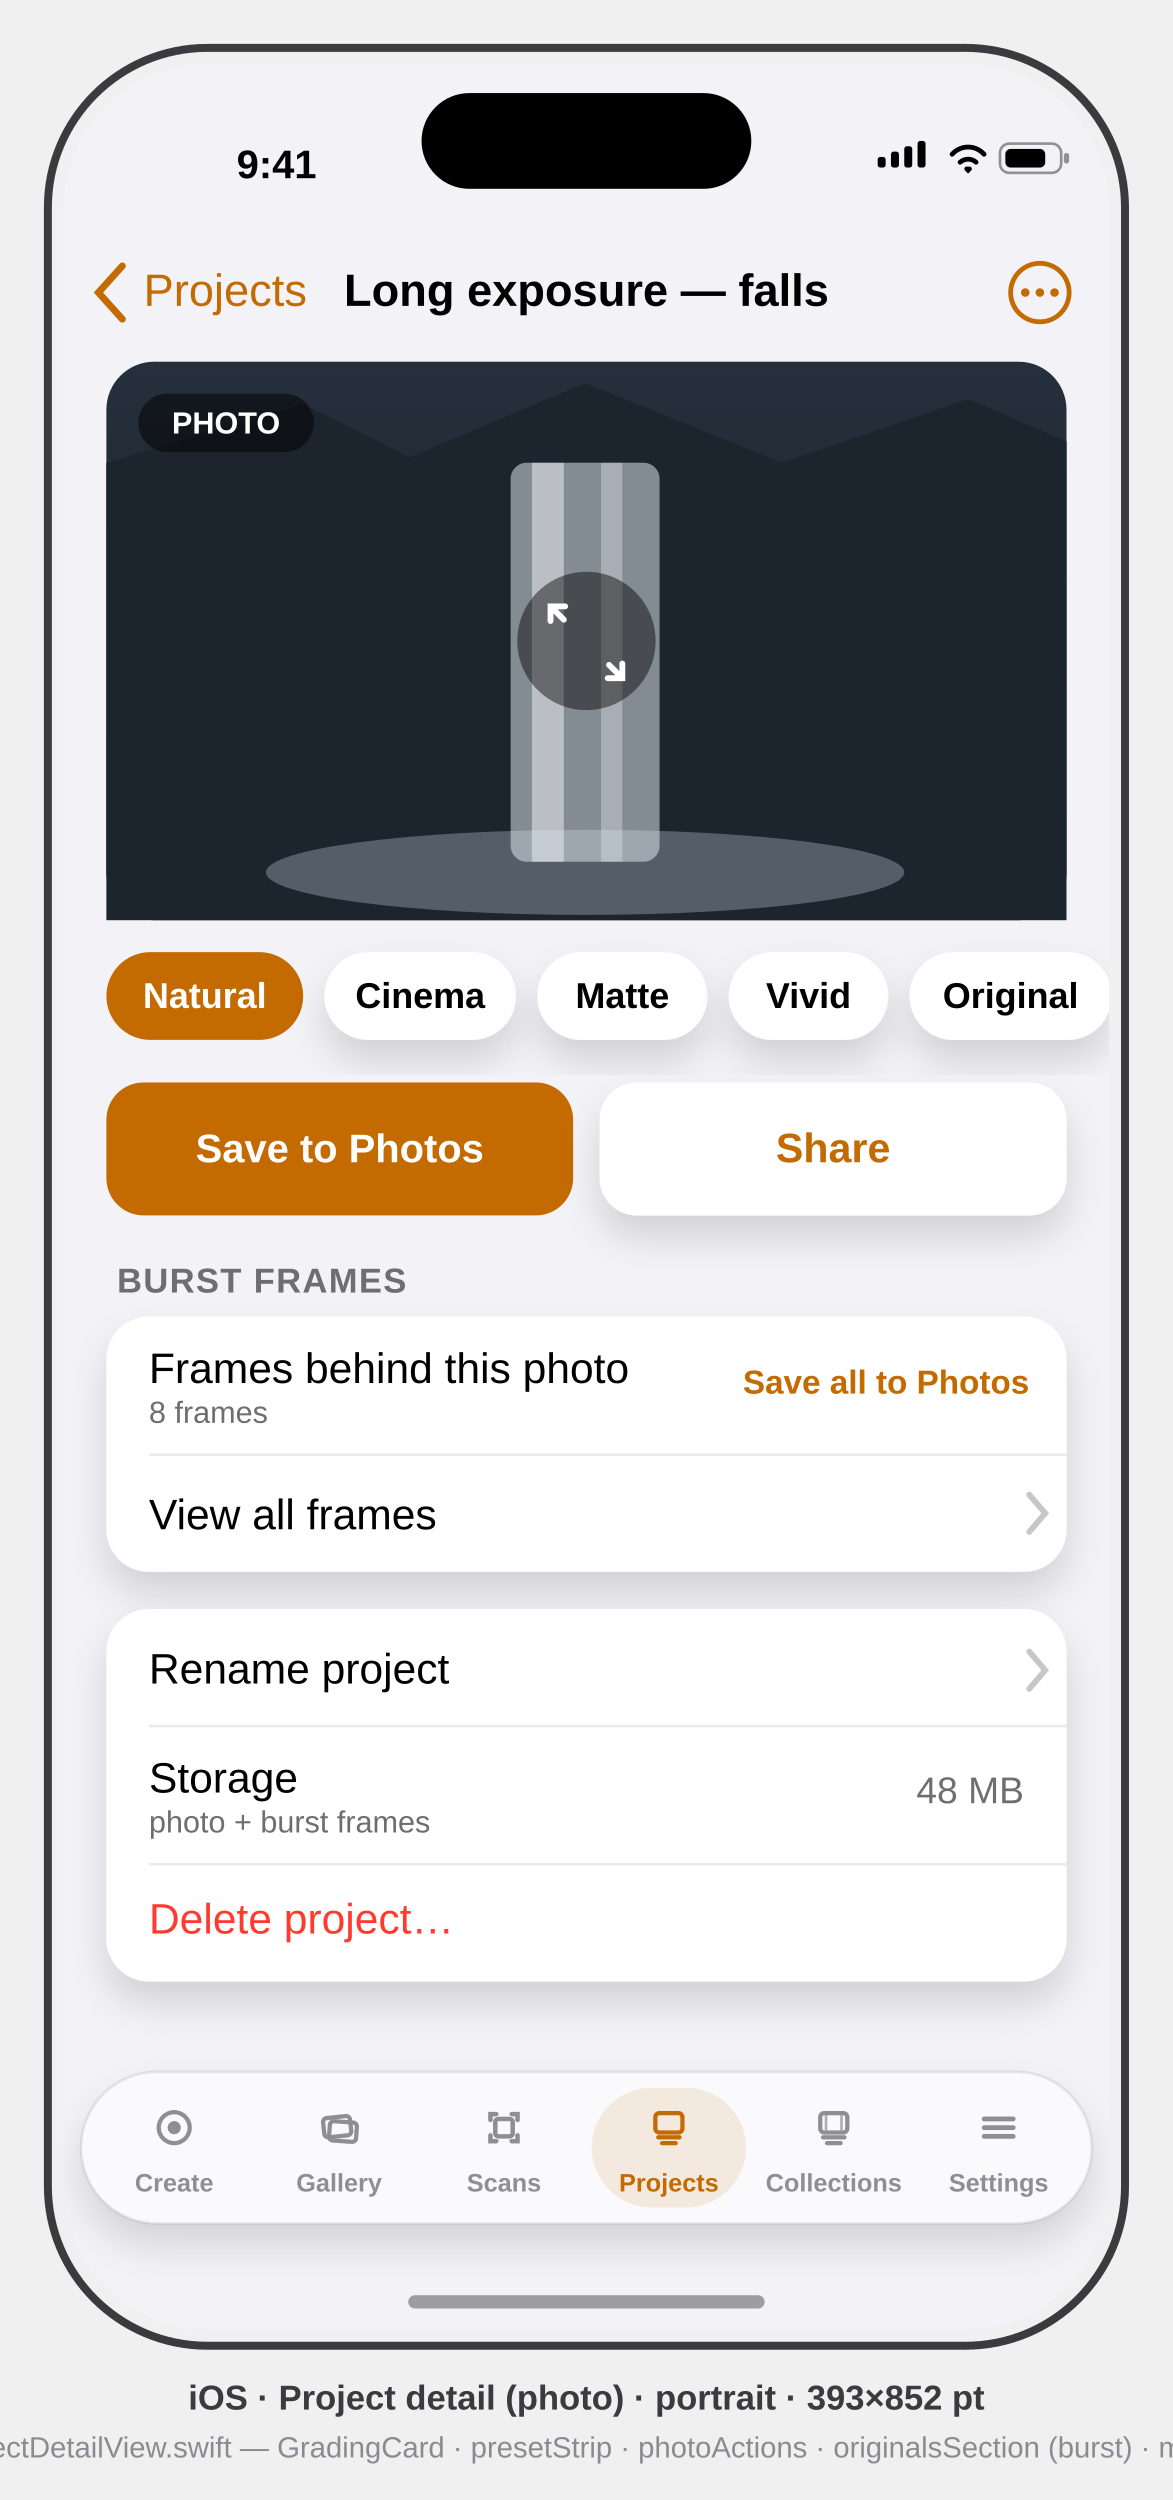
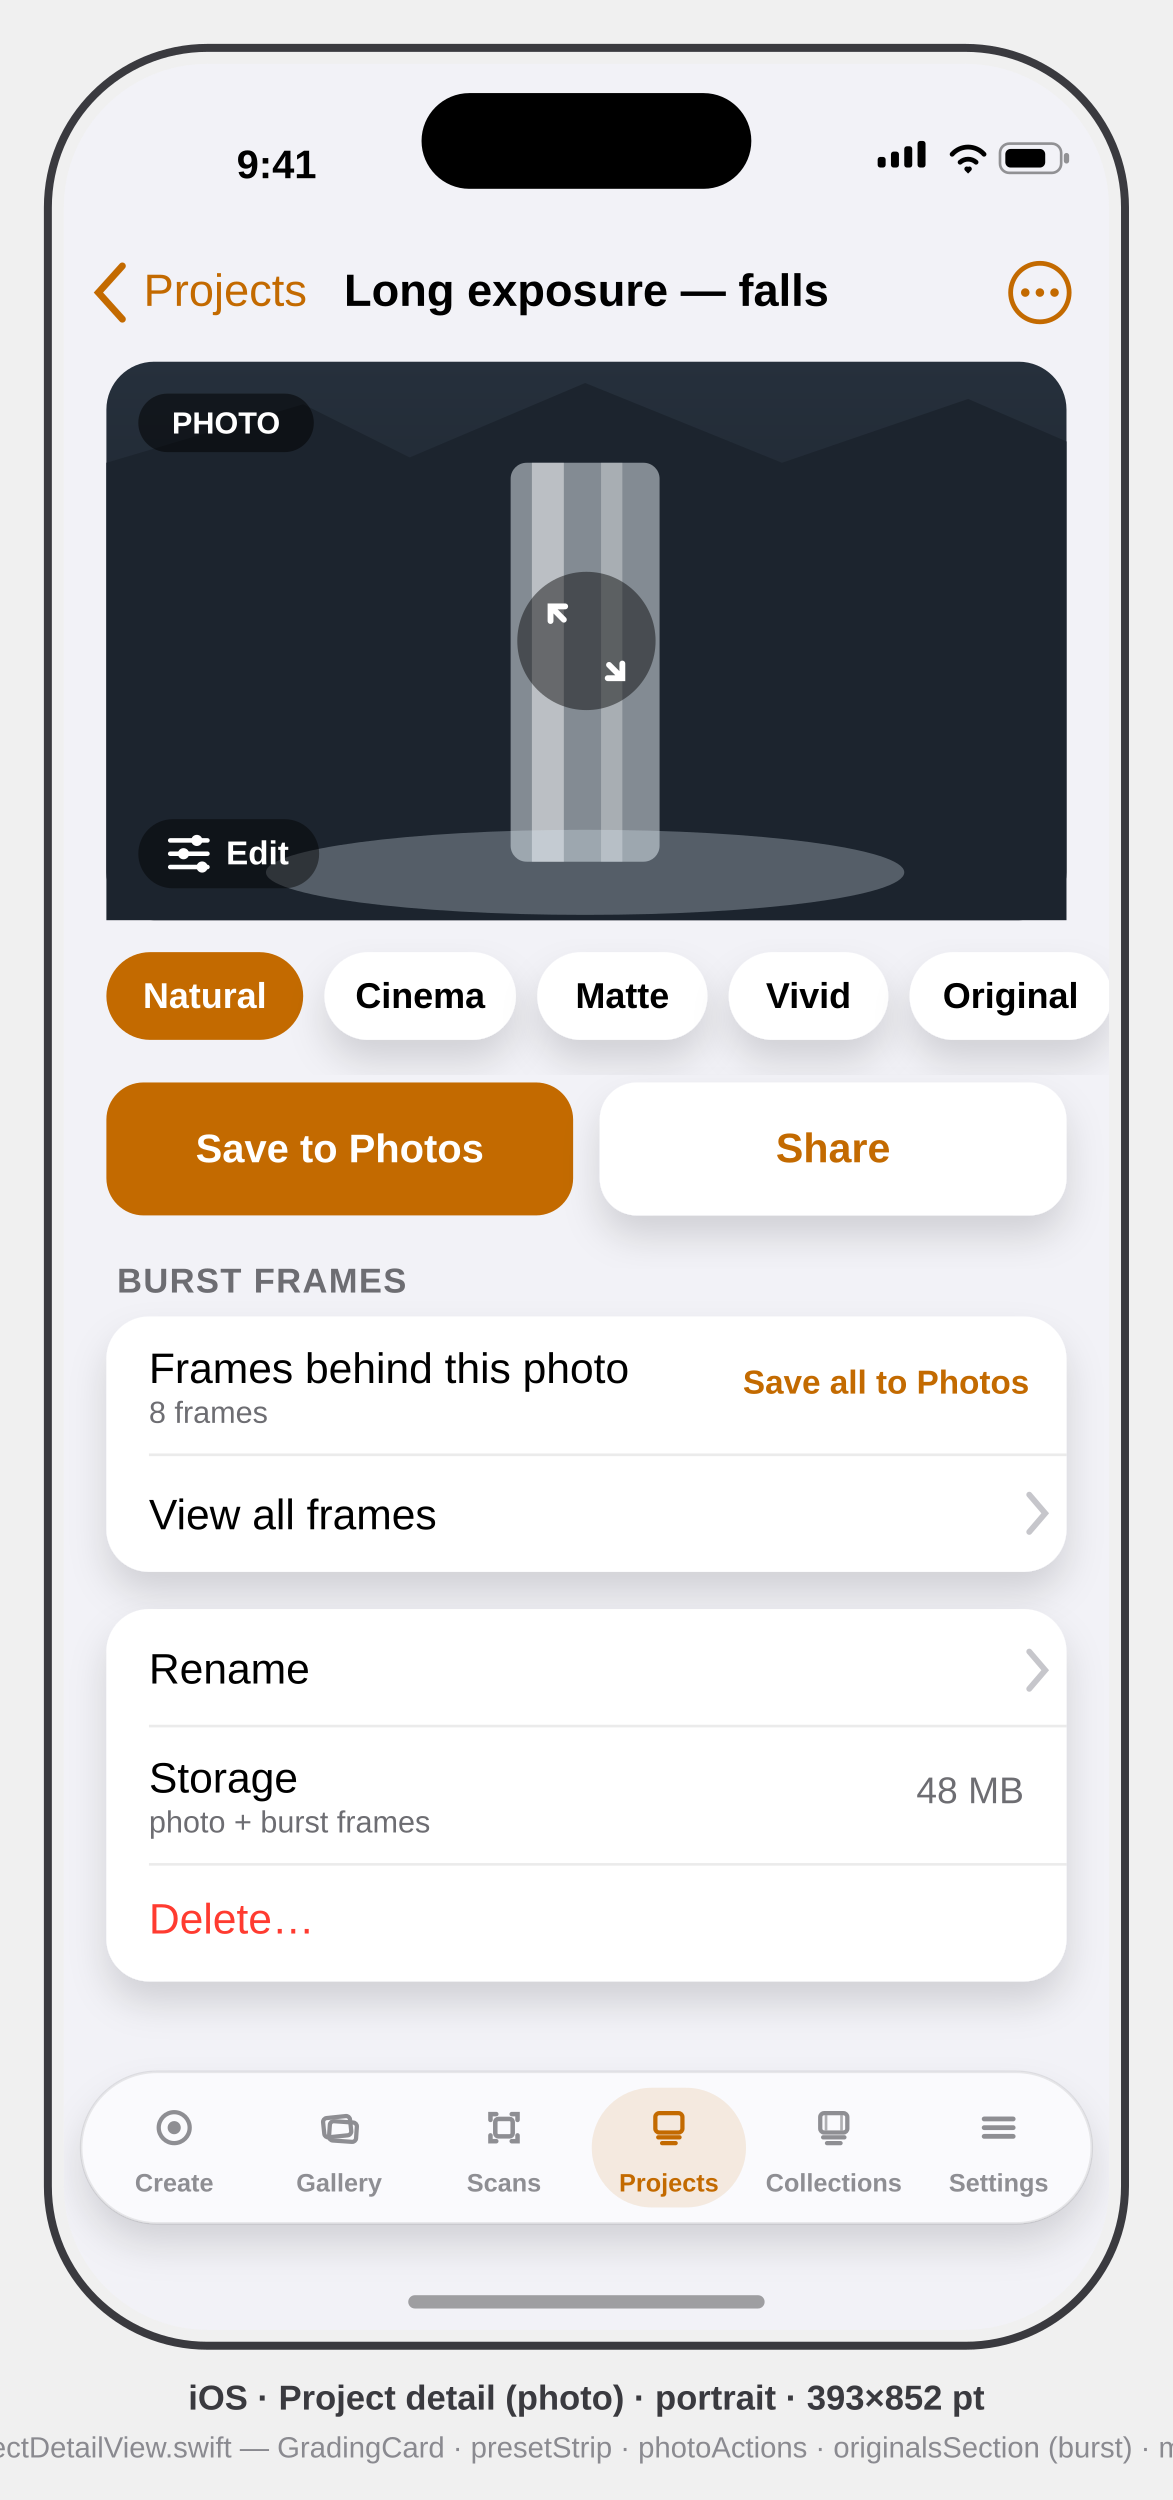
<svg xmlns="http://www.w3.org/2000/svg" viewBox="0 0 441 940" font-family="-apple-system, BlinkMacSystemFont, 'SF Pro Text', 'Helvetica Neue', Arial, sans-serif">
  <defs>
    <clipPath id="screen">
      <rect x="24" y="24" width="393" height="852" rx="54" />
    </clipPath>
    <filter id="soft" x="-40%" y="-40%" width="180%" height="180%">
      <feDropShadow dx="0" dy="8" stdDeviation="7" flood-color="#000" flood-opacity="0.14" />
    </filter>
    <linearGradient id="falls" x1="0" y1="0" x2="0" y2="1">
      <stop offset="0" stop-color="#26303C" />
      <stop offset="1" stop-color="#141A22" />
    </linearGradient>
  </defs>
  <style>text{font-family:inherit}.sb{font-weight:600}.b{font-weight:700}</style>
  <rect x="18" y="18" width="405" height="864" rx="60" fill="none" stroke="#3A3A3F" stroke-width="3" />
  <g clip-path="url(#screen)">
    <rect x="24" y="24" width="393" height="852" fill="#F2F2F7" />
    <g transform="translate(24,24)">
      <g id="status-bar" fill="#000">
        <text x="80" y="43" font-size="15" class="sb" text-anchor="middle">9:41</text>
        <g>
          <rect x="306" y="35" width="3" height="4" rx="1" />
          <rect x="311" y="33" width="3" height="6" rx="1" />
          <rect x="316" y="31" width="3" height="8" rx="1" />
          <rect x="321" y="29" width="3" height="10" rx="1" />
        </g>
        <path d="M334 34 a8 8 0 0 1 12 0 M337 37 a4.5 4.5 0 0 1 6 0 M339.5 39.5 l0.5 0.5 0.5 -0.5" stroke="#000" stroke-width="1.8" fill="none" stroke-linecap="round" />
        <g>
          <rect x="352" y="30" width="23" height="11" rx="3.5" fill="none" stroke="#000" stroke-opacity="0.4" />
          <rect x="376" y="33.5" width="2" height="4" rx="1" fill="#000" fill-opacity="0.4" />
          <rect x="354" y="32" width="15" height="7" rx="2" />
        </g>
      </g>
      <g id="nav-bar">
        <path d="M22 76 l-9 10 9 10" stroke="#C36A00" stroke-width="2.6" fill="none" stroke-linecap="round" data-symbol="chevron.backward" />
        <text x="30" y="91" font-size="17" fill="#C36A00">Projects</text>
        <text x="196.5" y="91" font-size="17" class="sb" fill="#000" text-anchor="middle">Long exposure — falls</text>
        <g data-symbol="ellipsis.circle">
          <circle cx="367" cy="86" r="11" fill="none" stroke="#C36A00" stroke-width="1.8" />
          <circle cx="361.5" cy="86" r="1.6" fill="#C36A00" />
          <circle cx="367" cy="86" r="1.6" fill="#C36A00" />
          <circle cx="372.5" cy="86" r="1.6" fill="#C36A00" />
        </g>
      </g>
      <g id="photo-grading-card">
        <rect x="16" y="112" width="361" height="210" rx="18" fill="url(#falls)" />
        <polygon points="16,150 90,128 130,148 196,120 270,150 340,126 377,142 377,322 16,322" fill="#1C242E" />
        <rect x="168" y="150" width="56" height="150" rx="6" fill="#E9F1F7" opacity="0.5" />
        <rect x="176" y="150" width="12" height="150" fill="#FFF" opacity="0.45" />
        <rect x="202" y="150" width="8" height="150" fill="#FFF" opacity="0.3" />
        <ellipse cx="196" cy="304" rx="120" ry="16" fill="#DAE7F0" opacity="0.3" />
        <circle cx="196.5" cy="217" r="26" fill="#000" opacity="0.45" />
        <g data-symbol="arrow.up.left.and.arrow.down.right" stroke="#FFF" stroke-width="2.2" fill="none" stroke-linecap="round">
          <path d="M188 209 l-5 -5 m0 5.5 v-5.5 h5.5 M205 226 l5 5 m0 -5.5 v5.5 h-5.5" />
        </g>
        <rect x="28" y="124" width="66" height="22" rx="11" fill="#000" opacity="0.5" />
        <text x="61" y="139" font-size="11.5" class="sb" fill="#FFF" text-anchor="middle">PHOTO</text>
+         <g id="edit-pill">
+           <rect x="28" y="284" width="68" height="26" rx="13" fill="#000" opacity="0.45" />
+           <g data-symbol="slider.horizontal.3" stroke="#FFF" stroke-width="1.7" stroke-linecap="round">
+             <path d="M40 292 h14 M40 297 h14 M40 302 h14" />
+             <circle cx="50" cy="292" r="2.1" fill="#FFF" stroke="none" />
+             <circle cx="45" cy="297" r="2.1" fill="#FFF" stroke="none" />
+             <circle cx="52" cy="302" r="2.1" fill="#FFF" stroke="none" />
+           </g>
+           <text x="61" y="301" font-size="12.5" class="sb" fill="#FFF">Edit</text>
+         </g>
      </g>
      <g id="preset-strip">
        <rect x="16" y="334" width="74" height="33" rx="16.5" fill="#C36A00" />
        <text x="53" y="355" font-size="13.5" class="sb" fill="#FFF" text-anchor="middle">Natural</text>
        <rect x="98" y="334" width="72" height="33" rx="16.5" fill="#FFF" filter="url(#soft)" />
        <text x="134" y="355" font-size="13.5" class="sb" fill="#000" text-anchor="middle">Cinema</text>
        <rect x="178" y="334" width="64" height="33" rx="16.5" fill="#FFF" filter="url(#soft)" />
        <text x="210" y="355" font-size="13.5" class="sb" fill="#000" text-anchor="middle">Matte</text>
        <rect x="250" y="334" width="60" height="33" rx="16.5" fill="#FFF" filter="url(#soft)" />
        <text x="280" y="355" font-size="13.5" class="sb" fill="#000" text-anchor="middle">Vivid</text>
        <rect x="318" y="334" width="76" height="33" rx="16.5" fill="#FFF" filter="url(#soft)" />
        <text x="356" y="355" font-size="13.5" class="sb" fill="#000" text-anchor="middle">Original</text>
      </g>
      <g id="photo-actions">
        <rect x="16" y="383" width="175.5" height="50" rx="14" fill="#C36A00" />
        <text x="103.75" y="413" font-size="15" class="b" fill="#FFF" text-anchor="middle">Save to Photos</text>
        <rect x="201.5" y="383" width="175.5" height="50" rx="14" fill="#FFF" filter="url(#soft)" />
        <text x="289.25" y="413" font-size="15.5" class="b" fill="#C36A00" text-anchor="middle">Share</text>
      </g>
      <text x="20" y="462" font-size="13" class="sb" fill="#6D6D72" letter-spacing="0.5">BURST FRAMES</text>
      <g id="burst-frames-card">
        <rect x="16" y="471" width="361" height="96" rx="16" fill="#FFF" filter="url(#soft)" />
        <g id="row-burst-frames">
          <text x="32" y="496" font-size="16" fill="#000">Frames behind this photo</text>
          <text x="32" y="511" font-size="11.5" fill="#6D6D72">8 frames</text>
          <text x="363" y="500" font-size="12.5" class="sb" fill="#C36A00" text-anchor="end">Save all to Photos</text>
        </g>
        <line x1="32" y1="523" x2="377" y2="523" stroke="#000" stroke-opacity="0.08" />
        <g id="row-view-all-frames">
          <text x="32" y="551" font-size="16" fill="#000">View all frames</text>
          <path d="M363 538 l6 7 -6 7" stroke="#C6C6CB" stroke-width="2.2" fill="none" stroke-linecap="round" data-symbol="chevron.right" />
        </g>
      </g>
      <g id="management-card">
        <rect x="16" y="581" width="361" height="140" rx="16" fill="#FFF" filter="url(#soft)" />
-         <text x="32" y="609" font-size="16" fill="#000">Rename project</text>
+         <text x="32" y="609" font-size="16" fill="#000">Rename</text>
        <path d="M363 597 l6 7 -6 7" stroke="#C6C6CB" stroke-width="2.2" fill="none" stroke-linecap="round" />
        <line x1="32" y1="625" x2="377" y2="625" stroke="#000" stroke-opacity="0.08" />
        <text x="32" y="650" font-size="16" fill="#000">Storage</text>
        <text x="32" y="665" font-size="11.5" fill="#6D6D72">photo + burst frames</text>
        <text x="361" y="654" font-size="14" fill="#6D6D72" text-anchor="end">48 MB</text>
        <line x1="32" y1="677" x2="377" y2="677" stroke="#000" stroke-opacity="0.08" />
-         <text x="32" y="703" font-size="16" fill="#FF3B30">Delete project…</text>
+         <text x="32" y="703" font-size="16" fill="#FF3B30">Delete…</text>
      </g>
      <g id="tab-bar">
        <rect x="6.5" y="755" width="380" height="57" rx="28.5" fill="#FBFBFD" opacity="0.96" filter="url(#soft)" />
        <rect x="6.5" y="755" width="380" height="57" rx="28.5" fill="none" stroke="#000" stroke-opacity="0.08" />
        <g id="tab-create" fill="none" stroke="#8E8E93">
          <g transform="translate(41.5 776) scale(0.7273) translate(-11 -11)">
            <circle cx="11" cy="11" r="8" stroke-width="2.2" data-symbol="record.circle" />
            <circle cx="11" cy="11" r="3.4" fill="#8E8E93" stroke="none" />
          </g>
          <text x="41.5" y="800" font-size="9.5" class="sb" fill="#8E8E93" stroke="none" text-anchor="middle">Create</text>
        </g>
        <g id="tab-gallery" fill="none" stroke="#8E8E93">
          <g transform="translate(103.5 776) scale(0.7273) translate(-11 -11)">
            <rect x="3" y="5.5" width="14" height="10" rx="2" stroke-width="2.2" transform="rotate(-6 10 10.5)" data-symbol="photo.on.rectangle.angled" />
            <rect x="6" y="8" width="14" height="10" rx="2" stroke-width="2.2" transform="rotate(4 13 13)" />
          </g>
          <text x="103.5" y="800" font-size="9.5" class="sb" fill="#8E8E93" stroke="none" text-anchor="middle">Gallery</text>
        </g>
        <g id="tab-scans" fill="none" stroke="#8E8E93">
          <g transform="translate(165.5 776) scale(0.7273) translate(-11 -11)">
            <path d="M4 7 V4 h3 M15 4 h3 v3 M18 15 v3 h-3 M7 18 H4 v-3" stroke-width="2.34" stroke-linecap="round" data-symbol="doc.viewfinder" />
            <rect x="6.5" y="6.5" width="9" height="9" rx="1.6" stroke-width="2.34" />
          </g>
          <text x="165.5" y="800" font-size="9.5" class="sb" fill="#8E8E93" stroke="none" text-anchor="middle">Scans</text>
        </g>
        <rect x="198.5" y="761" width="58" height="45" rx="22.5" fill="#C36A00" opacity="0.12" />
        <g id="tab-projects" fill="none" stroke="#C36A00">
          <g transform="translate(227.5 776) scale(0.7273) translate(-11 -11)">
            <rect x="4" y="3.5" width="14" height="10" rx="2" stroke-width="2.2" data-symbol="square.stack" />
            <path d="M5.5 16 h11 M7.5 19 h7" stroke-width="2.2" stroke-linecap="round" />
          </g>
          <text x="227.5" y="800" font-size="9.5" class="sb" fill="#C36A00" stroke="none" text-anchor="middle">Projects</text>
        </g>
        <g id="tab-collections" fill="none" stroke="#8E8E93">
          <g transform="translate(289.5 776) scale(0.7273) translate(-11 -11)">
            <rect x="4" y="3.5" width="14" height="10" rx="2" stroke-width="2.2" data-symbol="film.stack" />
            <path d="M7 4.5 v8 M15 4.5 v8" stroke-width="1.38" opacity="0.7" />
            <path d="M5.5 16 h11 M7.5 19 h7" stroke-width="2.2" stroke-linecap="round" />
          </g>
          <text x="289.5" y="800" font-size="9.5" class="sb" fill="#8E8E93" stroke="none" text-anchor="middle">Collections</text>
        </g>
        <g id="tab-settings" fill="none" stroke="#8E8E93">
          <g transform="translate(351.5 776) scale(0.7273) translate(-11 -11)">
            <path d="M3.5 6.5 h15 M3.5 11 h15 M3.5 15.5 h15" stroke-width="2.48" stroke-linecap="round" data-symbol="line.3.horizontal" />
          </g>
          <text x="351.5" y="800" font-size="9.5" class="sb" fill="#8E8E93" stroke="none" text-anchor="middle">Settings</text>
        </g>
      </g>
      <rect x="134.5" y="11" width="124" height="36" rx="18" fill="#000" />
      <rect x="129.5" y="839" width="134" height="5" rx="2.5" fill="#000" opacity="0.35" />
    </g>
  </g>
  <text x="220.5" y="906" text-anchor="middle" font-size="13" class="sb" fill="#3A3A3F">iOS · Project detail (photo) · portrait · 393×852 pt</text>
  <text x="220.5" y="924" text-anchor="middle" font-size="11" fill="#8A8A90">mirrors App/ProjectDetailView.swift — GradingCard · presetStrip · photoActions · originalsSection (burst) · managementCard</text>
</svg>
